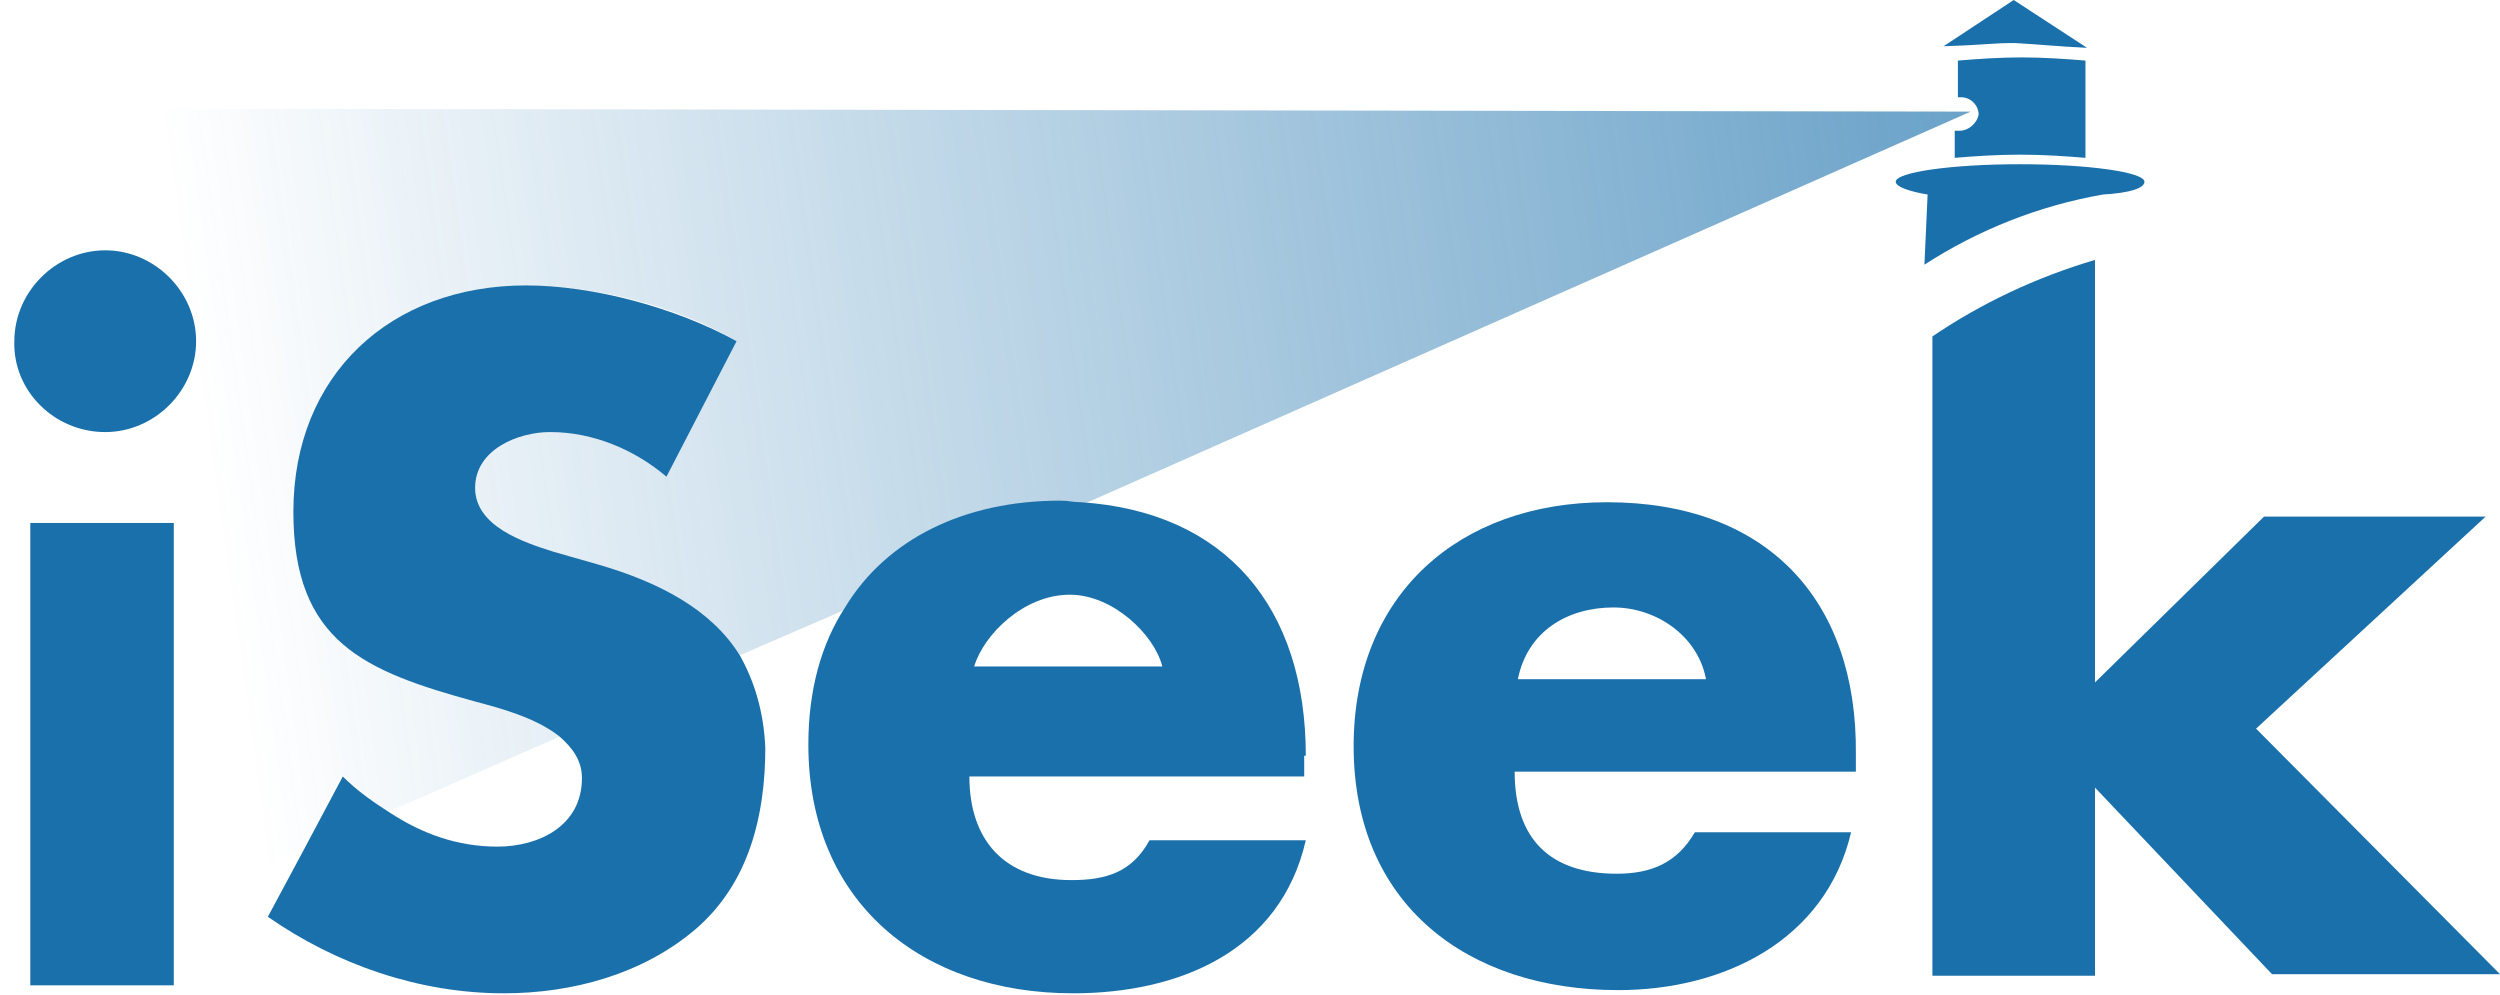
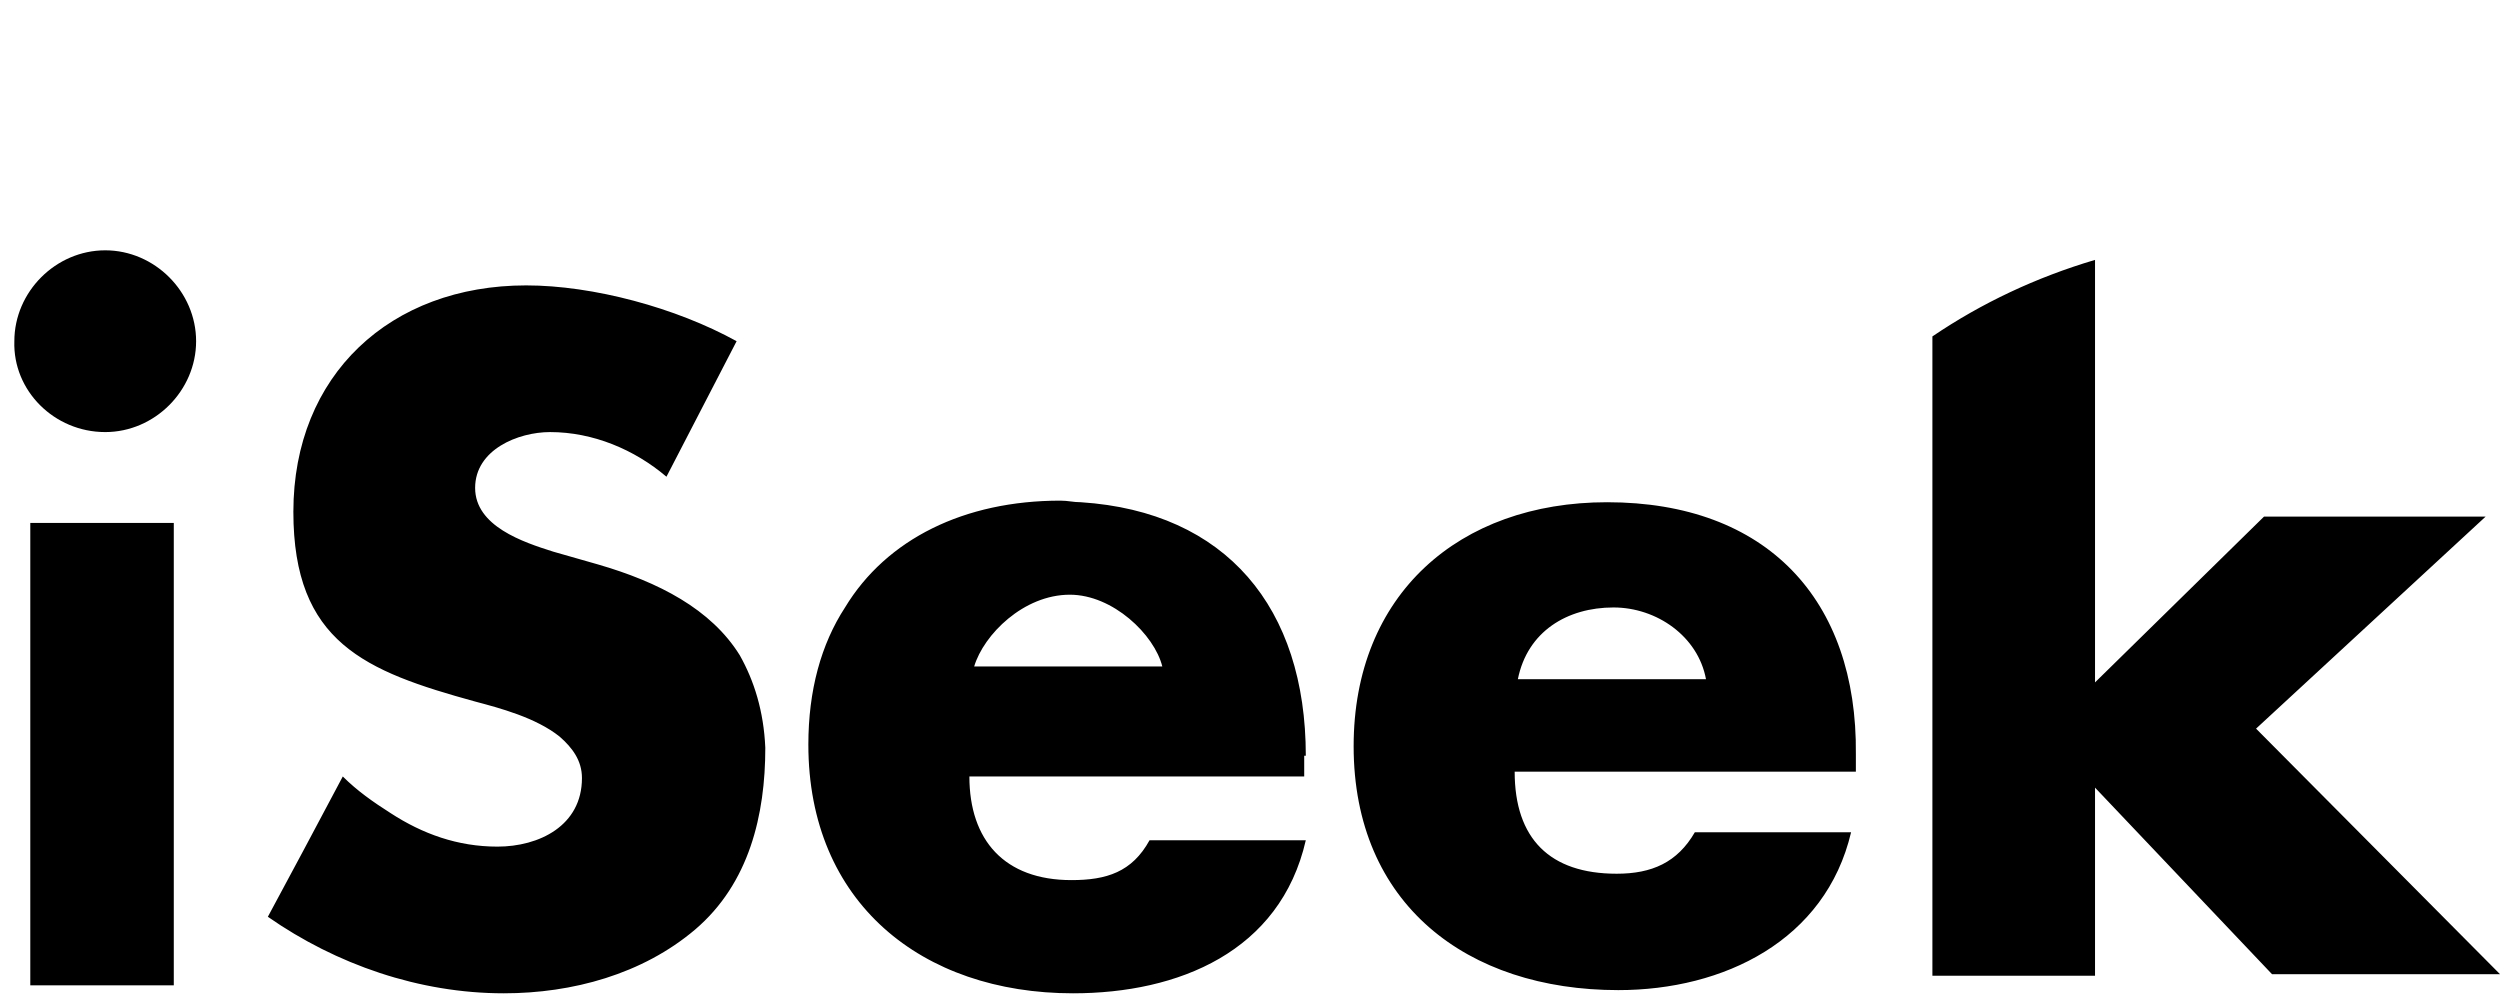
- <svg xmlns="http://www.w3.org/2000/svg" version="1.1" id="layouts" x="0px" y="0px" viewBox="0 0 156.8 62.4" enable-background="new 0 0 156.8 62.4" xml:space="preserve">
-   <g>
-     <g>
-       <g>
-         <path fill="#1a70ab" d="M6.6,27.1c3.1,0,5.7-2.6,5.7-5.7c0-3.1-2.6-5.7-5.7-5.7c-3.1,0-5.7,2.6-5.7,5.7     C0.8,24.5,3.4,27.1,6.6,27.1z" />
-         <polygon fill="#1a70ab" points="1.9,61 1.9,61.8 10.9,61.8 10.9,56.5 10.9,32.8 1.9,32.8    " />
-       </g>
-       <path fill="#1a70ab" d="M46.4,41.1c-1.8-2.9-5.1-4.6-8.9-5.7l-2.8-0.8c-1.9-0.6-4.9-1.6-4.9-4c0-2.4,2.7-3.5,4.7-3.5    c2.7,0,5.3,1.1,7.3,2.8l4.4-8.5c-3.8-2.1-9-3.5-13.2-3.5c-8.5,0-14.6,5.6-14.6,14.2c0,8.2,4.5,10,11.4,11.9c1.5,0.4,3.8,1,5.3,2.2    c0.8,0.7,1.4,1.5,1.4,2.6c0,3-2.7,4.3-5.3,4.3c-2.5,0-4.7-0.8-6.7-2.1c-1.1-0.7-2.1-1.4-3-2.3l-2.5,4.7l-2.2,4.1    c4.3,3,9.5,4.8,14.8,4.8c4.3,0,8.7-1.2,12-4c3.4-2.9,4.4-7.2,4.4-11.4C47.9,44.6,47.3,42.7,46.4,41.1z" />
-       <path fill="#1a70ab" d="M81.9,47.4c0-9.3-5-15.3-14.1-15.9c-0.5,0-0.8-0.1-1.3-0.1c-6,0-10.9,2.4-13.5,6.7    c-1.5,2.3-2.3,5.2-2.3,8.6c0,9.9,7.1,15.6,16.6,15.6c6.6,0,13-2.6,14.6-9.6h-9.8c-1.1,2-2.7,2.5-4.9,2.5c-4.2,0-6.4-2.5-6.4-6.5    h21V47.4z M61.1,41.8c0.6-2,3.1-4.5,6-4.5c2.7,0,5.3,2.5,5.8,4.5H61.1z" />
-       <path fill="#1a70ab" d="M100.8,31.5c-9.3,0-15.9,5.8-15.9,15.3c0,9.9,7.1,15.3,16.6,15.3c6.6,0,13-3.1,14.6-9.9h-9.8    c-1.1,1.9-2.7,2.6-4.9,2.6c-4.2,0-6.4-2.2-6.4-6.4h21.4v-1.1C116.5,37.6,110.8,31.5,100.8,31.5z M95.2,42.6c0.6-3,3.1-4.5,6-4.5    c2.7,0,5.3,1.8,5.8,4.5H95.2z" />
-       <g>
-         <path fill="#1a70ab" d="M141.5,45.7l14.4-13.3h-13.9l-10.6,10.4V16.3c-3.7,1.1-7.1,2.7-10.2,4.8v40.1h10.2V49.4l11.1,11.7h14.3     L141.5,45.7z" />
-         <g>
-           <path fill="#1a70ab" d="M134.5,11.4c0-0.6-3.5-1.1-7.8-1.1c-4.3,0-7.8,0.5-7.8,1.1c0,0.3,0.8,0.6,2,0.8l-0.2,4.4      c3.4-2.2,7.2-3.7,11.2-4.4C133.6,12.1,134.5,11.8,134.5,11.4z" />
-           <path fill="#1a70ab" d="M130.9,3L130.9,3l-4.6-3l-4.4,2.9v0c3-0.1,2.9-0.2,4.5-0.2C128.1,2.8,128.9,2.9,130.9,3z" />
-           <path fill="#1a70ab" d="M122.9,8.2c-0.1,0-0.2,0-0.3,0l0,1.7c1.2-0.1,2.6-0.2,4.1-0.2c1.5,0,2.9,0.1,4.1,0.2L130.8,5l0-1.2      c-1.2-0.1-2.6-0.2-4-0.2c-1.4,0-2.8,0.1-4,0.2l0,1.2l0,1.1c0.1,0,0.1,0,0.2,0c0.6,0,1.1,0.5,1.1,1.1      C124,7.7,123.5,8.2,122.9,8.2z" />
-         </g>
-       </g>
-     </g>
-     <linearGradient id="SVGID_1_" gradientUnits="userSpaceOnUse" x1="13.524" y1="32.283" x2="184.514" y2="8.257">
-       <stop offset="0" style="stop-color:#1a70ab;stop-opacity:0" />
-       <stop offset="1" style="stop-color:#1a70ab" />
-     </linearGradient>
-     <path fill="url(#SVGID_1_)" d="M66.6,31.5c0.5,0,1,0,1.4,0.1l55.6-24.6L0,6.8l0.2,54.8L1.5,61V32.4h10.2v24.1l7.2-3.2l2.5-4.7   c0.9,0.8,1.9,1.6,3,2.3l10.7-4.7c-1.5-1.2-3.8-1.8-5.3-2.2c-6.9-2-11.4-3.8-11.4-11.9c0-8.6,6.1-14.2,14.6-14.2   c4.3,0,9.5,1.3,13.2,3.5l-4.4,8.5c-2-1.7-4.6-2.8-7.3-2.8c-2,0-4.7,1.2-4.7,3.5c0,2.5,3,3.4,4.9,4l2.8,0.8c3.8,1.1,7.1,2.8,8.9,5.7   l6.7-2.9C55.7,33.9,60.6,31.5,66.6,31.5z M6.6,27.1c-3.1,0-5.7-2.6-5.7-5.7c0-3.1,2.6-5.7,5.7-5.7c3.1,0,5.7,2.6,5.7,5.7   C12.3,24.5,9.7,27.1,6.6,27.1z" />
-   </g>
+ <svg xmlns="http://www.w3.org/2000/svg" role="img" aria-label="iSeek" class="the-iseek-logo" viewBox="0 0 156.8 62.4">
+   <path d="M6.6 27.1c3.1 0 5.7-2.6 5.7-5.7s-2.6-5.7-5.7-5.7S.9 18.3.9 21.4c-.1 3.1 2.5 5.7 5.7 5.7zM1.9 61v.8h9v-29h-9m44.5 8.3c-1.8-2.9-5.1-4.6-8.9-5.7l-2.8-.8c-1.9-.6-4.9-1.6-4.9-4s2.7-3.5 4.7-3.5c2.7 0 5.3 1.1 7.3 2.8l4.4-8.5c-3.8-2.1-9-3.5-13.2-3.5-8.5 0-14.6 5.6-14.6 14.2 0 8.2 4.5 10 11.4 11.9 1.5.4 3.8 1 5.3 2.2.8.7 1.4 1.5 1.4 2.6 0 3-2.7 4.3-5.3 4.3-2.5 0-4.7-.8-6.7-2.1-1.1-.7-2.1-1.4-3-2.3L19 53.4l-2.2 4.1c4.3 3 9.5 4.8 14.8 4.8 4.3 0 8.7-1.2 12-4C47 55.4 48 51.1 48 46.9c-.1-2.3-.7-4.2-1.6-5.8zm35.5 6.3c0-9.3-5-15.3-14.1-15.9-.5 0-.8-.1-1.3-.1-6 0-10.9 2.4-13.5 6.7-1.5 2.3-2.3 5.2-2.3 8.6 0 9.9 7.1 15.6 16.6 15.6 6.6 0 13-2.6 14.6-9.6h-9.8c-1.1 2-2.7 2.5-4.9 2.5-4.2 0-6.4-2.5-6.4-6.5h21v-1.3zm-20.8-5.6c.6-2 3.1-4.5 6-4.5 2.7 0 5.3 2.5 5.8 4.5H61.1zm39.7-10.3c-9.3 0-15.9 5.8-15.9 15.3 0 9.9 7.1 15.3 16.6 15.3 6.6 0 13-3.1 14.6-9.9h-9.8c-1.1 1.9-2.7 2.6-4.9 2.6-4.2 0-6.4-2.2-6.4-6.4h21.4v-1.1c.1-9.7-5.6-15.8-15.6-15.8zm-5.6 11.1c.6-3 3.1-4.5 6-4.5 2.7 0 5.3 1.8 5.8 4.5H95.2zm46.3 3.1l14.4-13.3H142l-10.6 10.4V16.3c-3.7 1.1-7.1 2.7-10.2 4.8v40.1h10.2V49.4l11.1 11.7h14.3l-15.3-15.4z" />
</svg>
